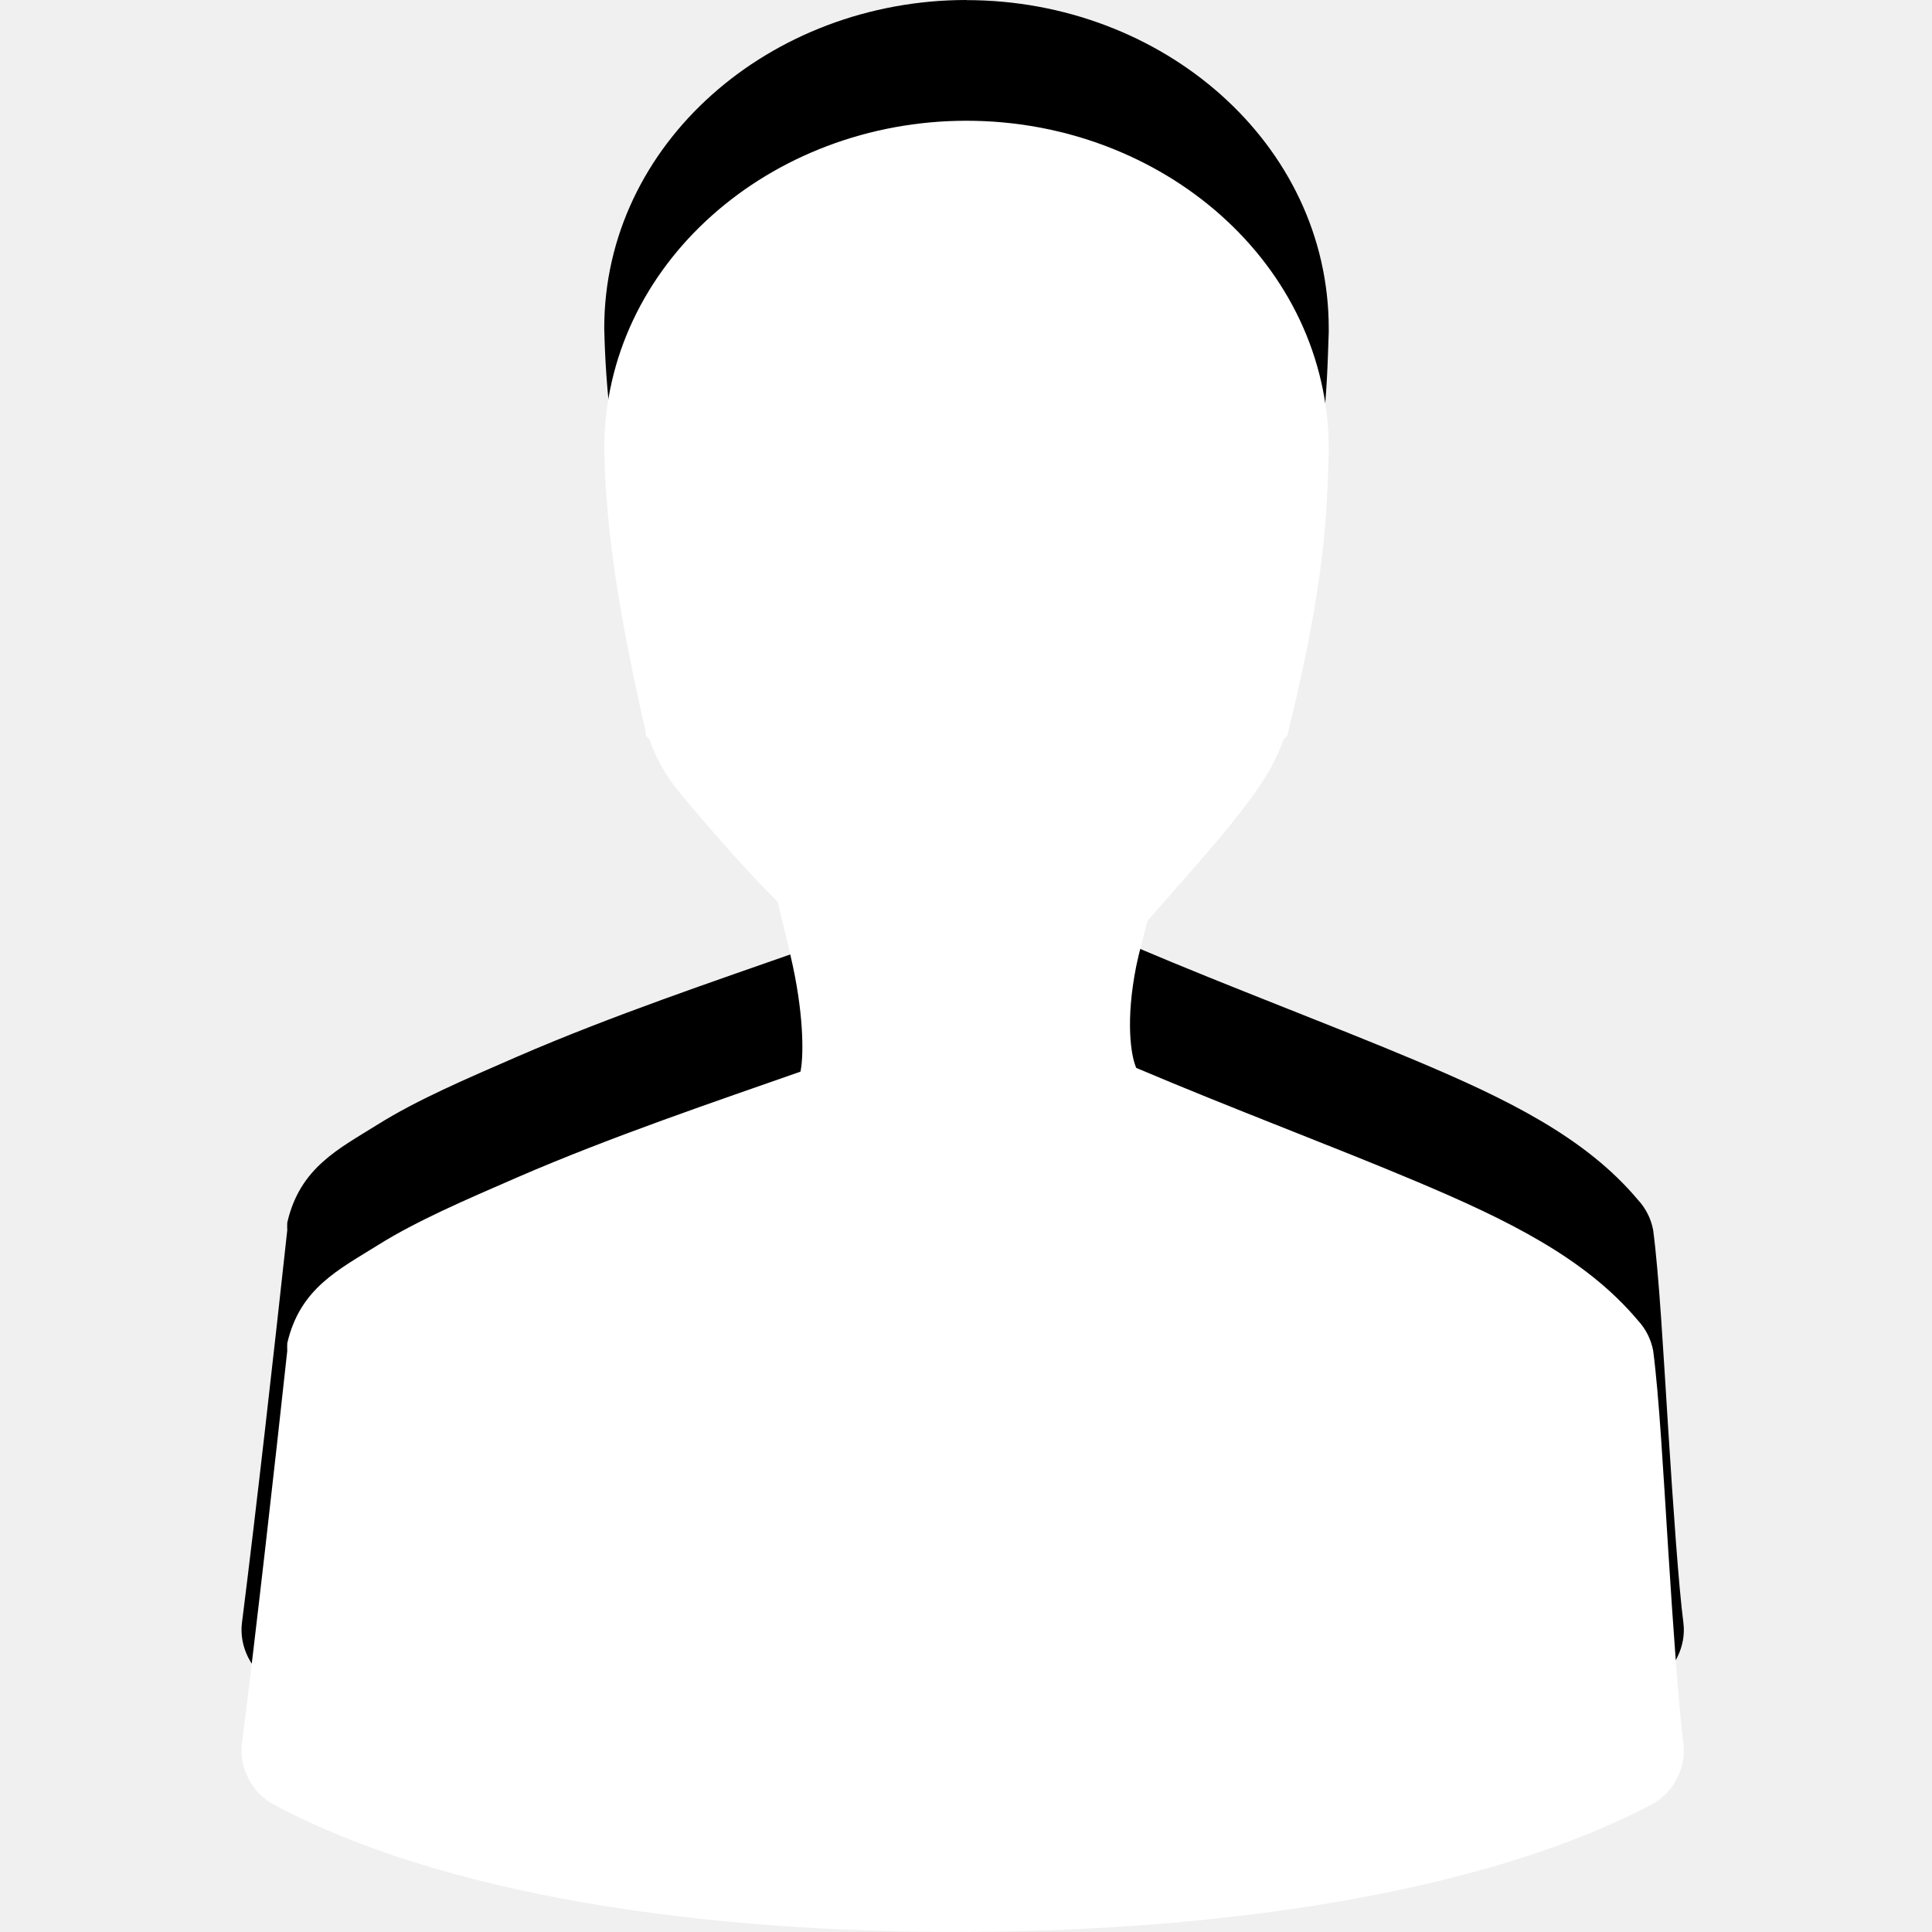
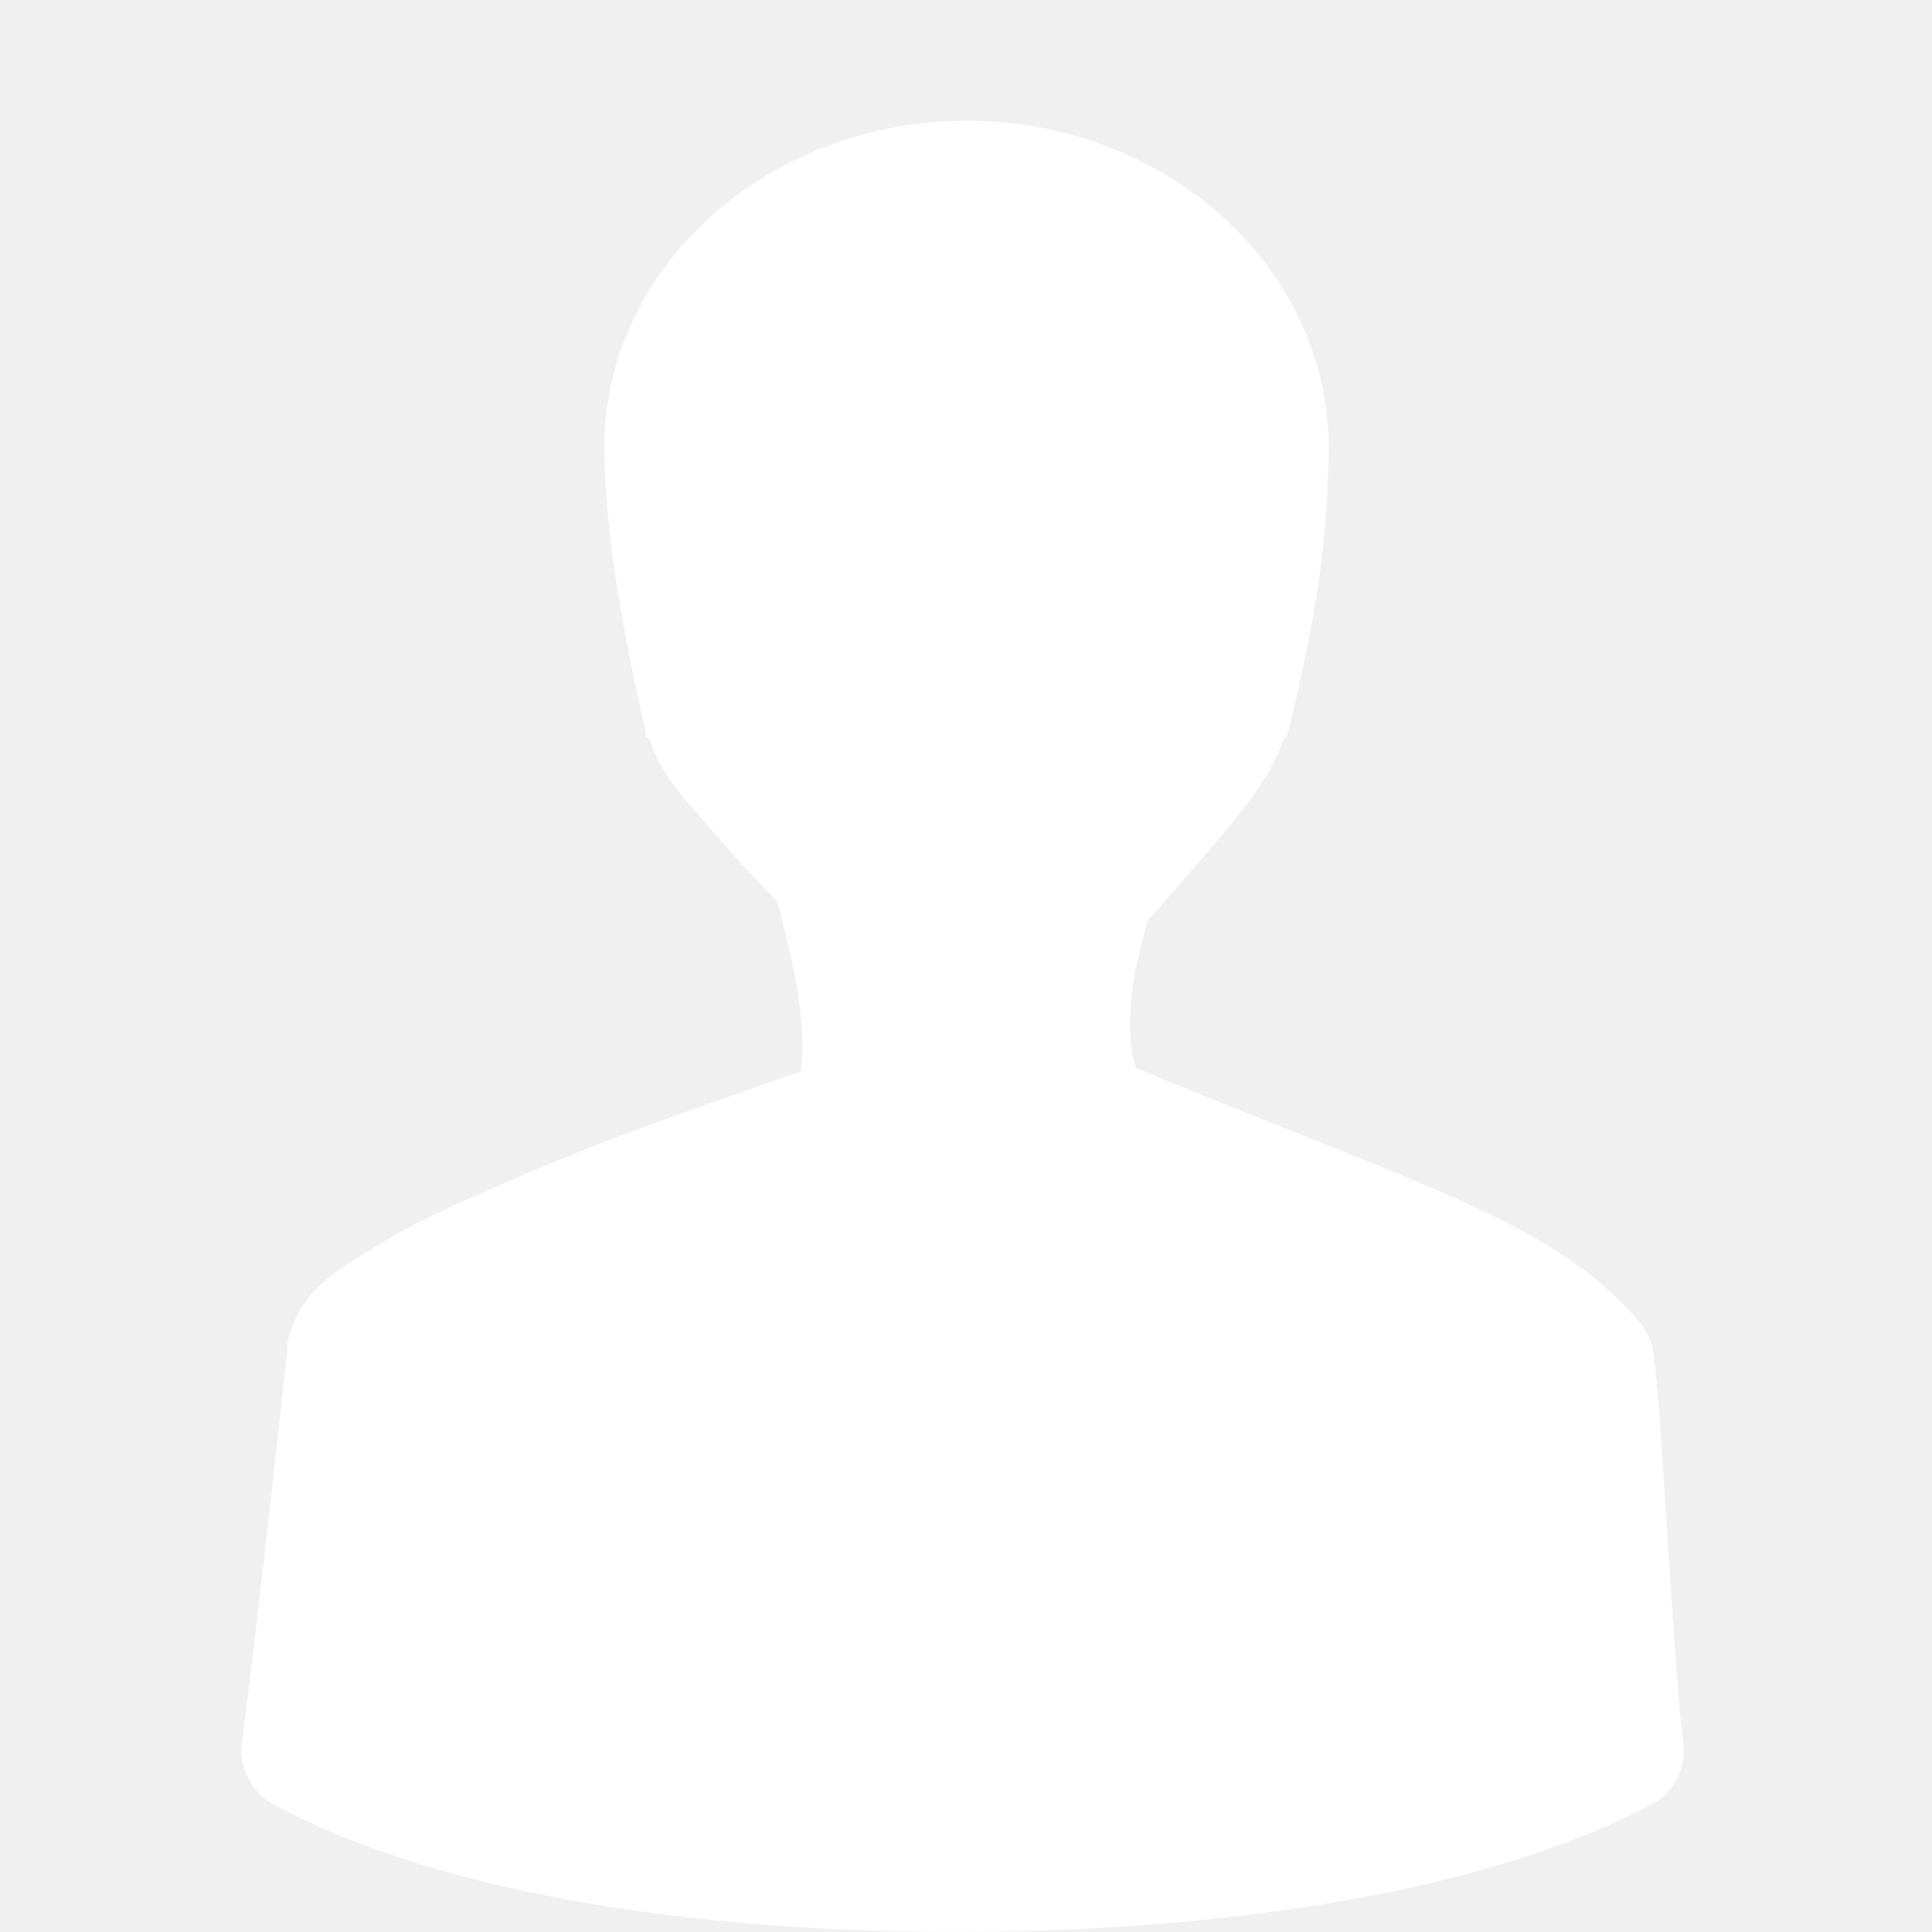
<svg xmlns="http://www.w3.org/2000/svg" height="16" width="16" version="1.0">
  <rect style="color:#000000" fill-opacity="0" height="97.986" width="163.31" y="-32.993" x="-62.897" />
-   <g>
-     <path style="block-progression:tb;text-indent:0;color:#000000;text-transform:none" d="m8.004-0c-1.623 0-3 1.187-3 2.719 0.012 0.484 0.055 1.081 0.344 2.344v0.031l0.031 0.031c0.093 0.266 0.228 0.418 0.406 0.625s0.391 0.451 0.594 0.656c0.024 0.024 0.039 0.039 0.062 0.063 0.04 0.175 0.089 0.363 0.125 0.531 0.096 0.449 0.087 0.766 0.063 0.875-0.698 0.245-1.565 0.537-2.344 0.875-0.437 0.19-0.833 0.36-1.156 0.562-0.324 0.203-0.645 0.356-0.75 0.813-0.001 0.021-0.001 0.042 0 0.063-0.102 0.938-0.257 2.318-0.375 3.25-0.026 0.196 0.078 0.403 0.25 0.5 1.414 0.764 3.585 1.071 5.75 1.062s4.319-0.334 5.687-1.062c0.172-0.097 0.276-0.304 0.25-0.5-0.038-0.291-0.084-0.948-0.125-1.594-0.041-0.646-0.076-1.282-0.125-1.656-0.017-0.093-0.061-0.181-0.125-0.25-0.435-0.519-1.084-0.836-1.844-1.156-0.693-0.292-1.506-0.595-2.312-0.937-0.045-0.101-0.09-0.393 0-0.844 0.025-0.121 0.062-0.251 0.094-0.375 0.076-0.085 0.135-0.154 0.219-0.25 0.179-0.204 0.371-0.419 0.531-0.625s0.29-0.383 0.375-0.625l0.031-0.031c0.327-1.318 0.327-1.868 0.344-2.344v-0.031c0-1.532-1.377-2.719-3-2.719z" />
-     <path style="block-progression:tb;text-indent:0;color:#000000;text-transform:none" d="m8.004 1c-1.623 0-3 1.187-3 2.719 0.012 0.484 0.055 1.081 0.344 2.344v0.031l0.031 0.031c0.093 0.266 0.228 0.418 0.406 0.625s0.391 0.451 0.594 0.656c0.024 0.024 0.039 0.039 0.062 0.063 0.04 0.175 0.089 0.363 0.125 0.531 0.096 0.449 0.087 0.766 0.063 0.875-0.698 0.245-1.565 0.537-2.344 0.875-0.437 0.19-0.833 0.36-1.156 0.562-0.324 0.203-0.645 0.356-0.75 0.812-0.001 0.021-0.001 0.042 0 0.063-0.102 0.938-0.257 2.318-0.375 3.25-0.026 0.196 0.078 0.403 0.25 0.5 1.414 0.764 3.585 1.071 5.75 1.062s4.319-0.334 5.687-1.062c0.172-0.097 0.276-0.304 0.25-0.5-0.038-0.291-0.084-0.948-0.125-1.594-0.041-0.646-0.076-1.282-0.125-1.656-0.017-0.093-0.061-0.181-0.125-0.25-0.435-0.519-1.084-0.836-1.844-1.156-0.693-0.292-1.506-0.595-2.312-0.937-0.045-0.101-0.09-0.393 0-0.844 0.025-0.121 0.062-0.251 0.094-0.375 0.076-0.085 0.135-0.154 0.219-0.25 0.179-0.204 0.371-0.419 0.531-0.625s0.29-0.383 0.375-0.625l0.031-0.031c0.327-1.318 0.327-1.868 0.344-2.344v-0.031c0-1.532-1.377-2.719-3-2.719z" fill="#fff" />
-   </g>
+   <path style="block-progression:tb;color:#000000;text-transform:none;text-indent:0" d="m8.004 1c-1.623 0-3 1.187-3 2.719 0.012 0.484 0.055 1.081 0.344 2.344v0.031l0.031 0.031c0.093 0.266 0.228 0.418 0.406 0.625s0.391 0.451 0.594 0.656c0.024 0.024 0.039 0.039 0.062 0.063 0.04 0.175 0.089 0.363 0.125 0.531 0.096 0.449 0.087 0.766 0.063 0.875-0.698 0.245-1.565 0.537-2.344 0.875-0.437 0.19-0.833 0.36-1.156 0.562-0.324 0.203-0.645 0.356-0.75 0.812-0.001 0.021-0.001 0.042 0 0.063-0.102 0.938-0.257 2.318-0.375 3.25-0.026 0.196 0.078 0.403 0.25 0.5 1.414 0.764 3.585 1.071 5.75 1.062s4.319-0.334 5.687-1.062c0.172-0.097 0.276-0.304 0.25-0.5-0.038-0.291-0.084-0.948-0.125-1.594-0.041-0.646-0.076-1.282-0.125-1.656-0.017-0.093-0.061-0.181-0.125-0.25-0.435-0.519-1.084-0.836-1.844-1.156-0.693-0.292-1.506-0.595-2.312-0.937-0.045-0.101-0.09-0.393 0-0.844 0.025-0.121 0.062-0.251 0.094-0.375 0.076-0.085 0.135-0.154 0.219-0.25 0.179-0.204 0.371-0.419 0.531-0.625s0.29-0.383 0.375-0.625l0.031-0.031c0.327-1.318 0.327-1.868 0.344-2.344v-0.032c0-1.532-1.377-2.719-3-2.719z" fill="#FFF" />
</svg>
